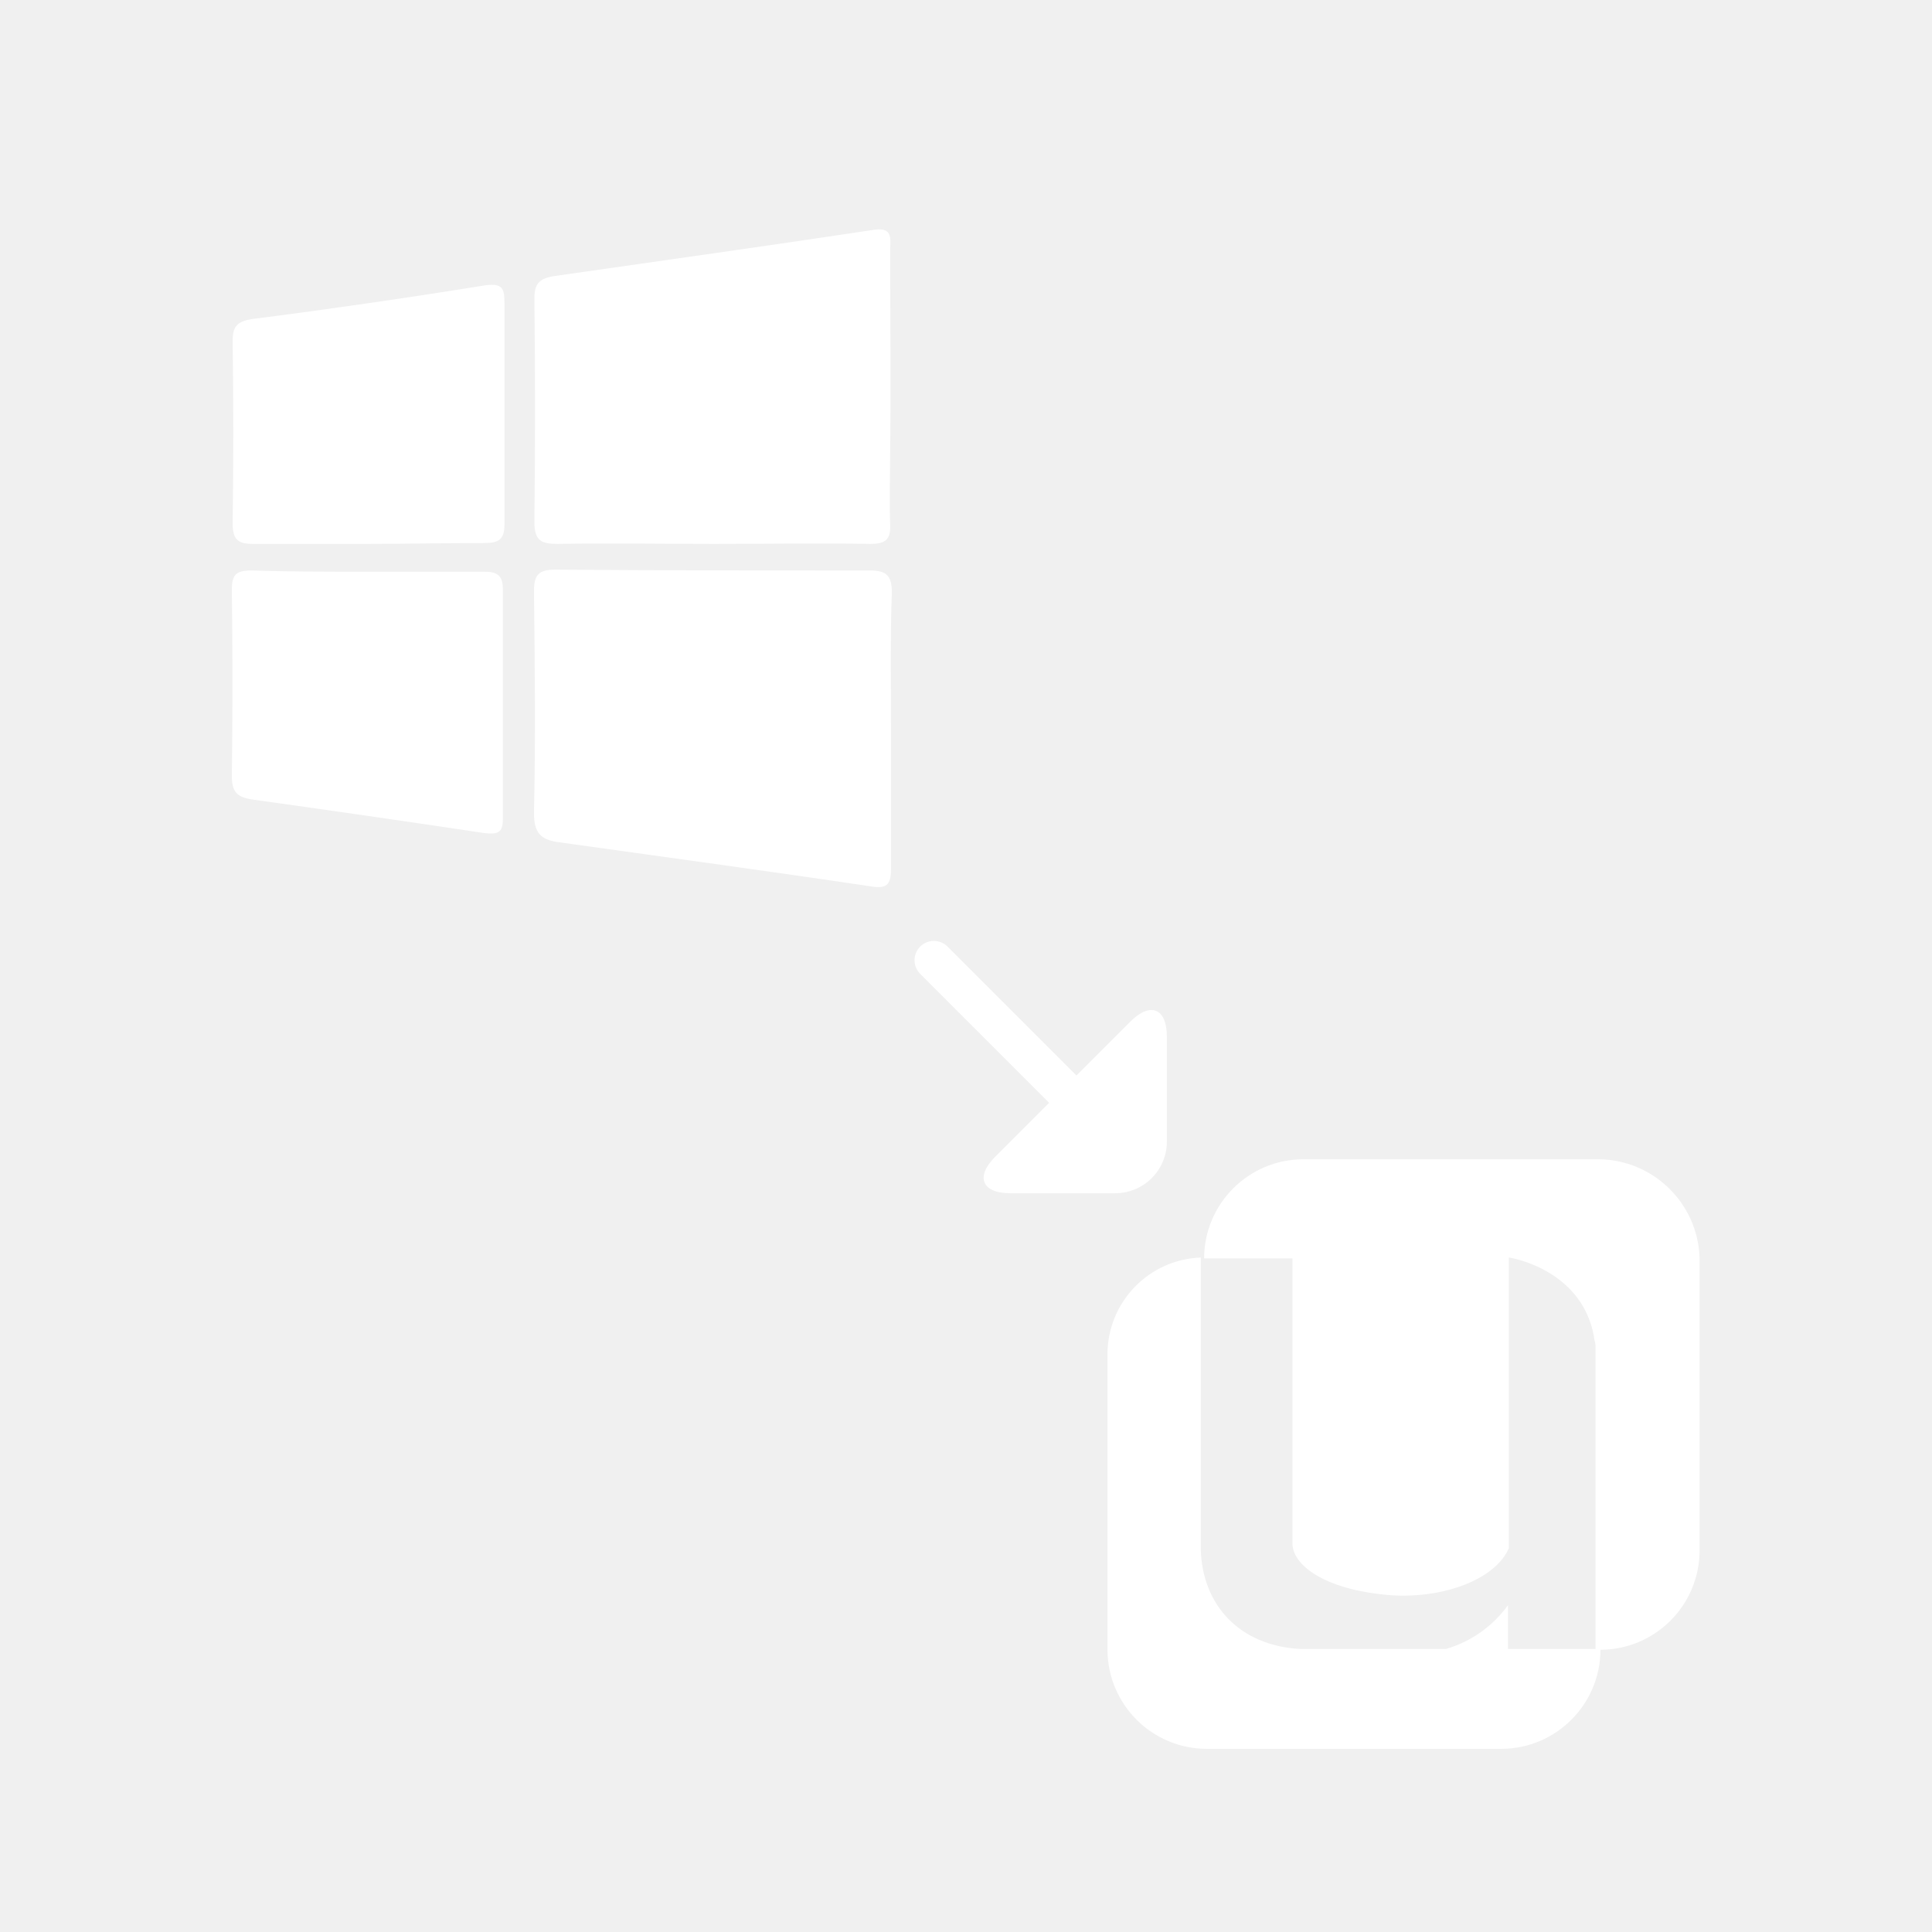
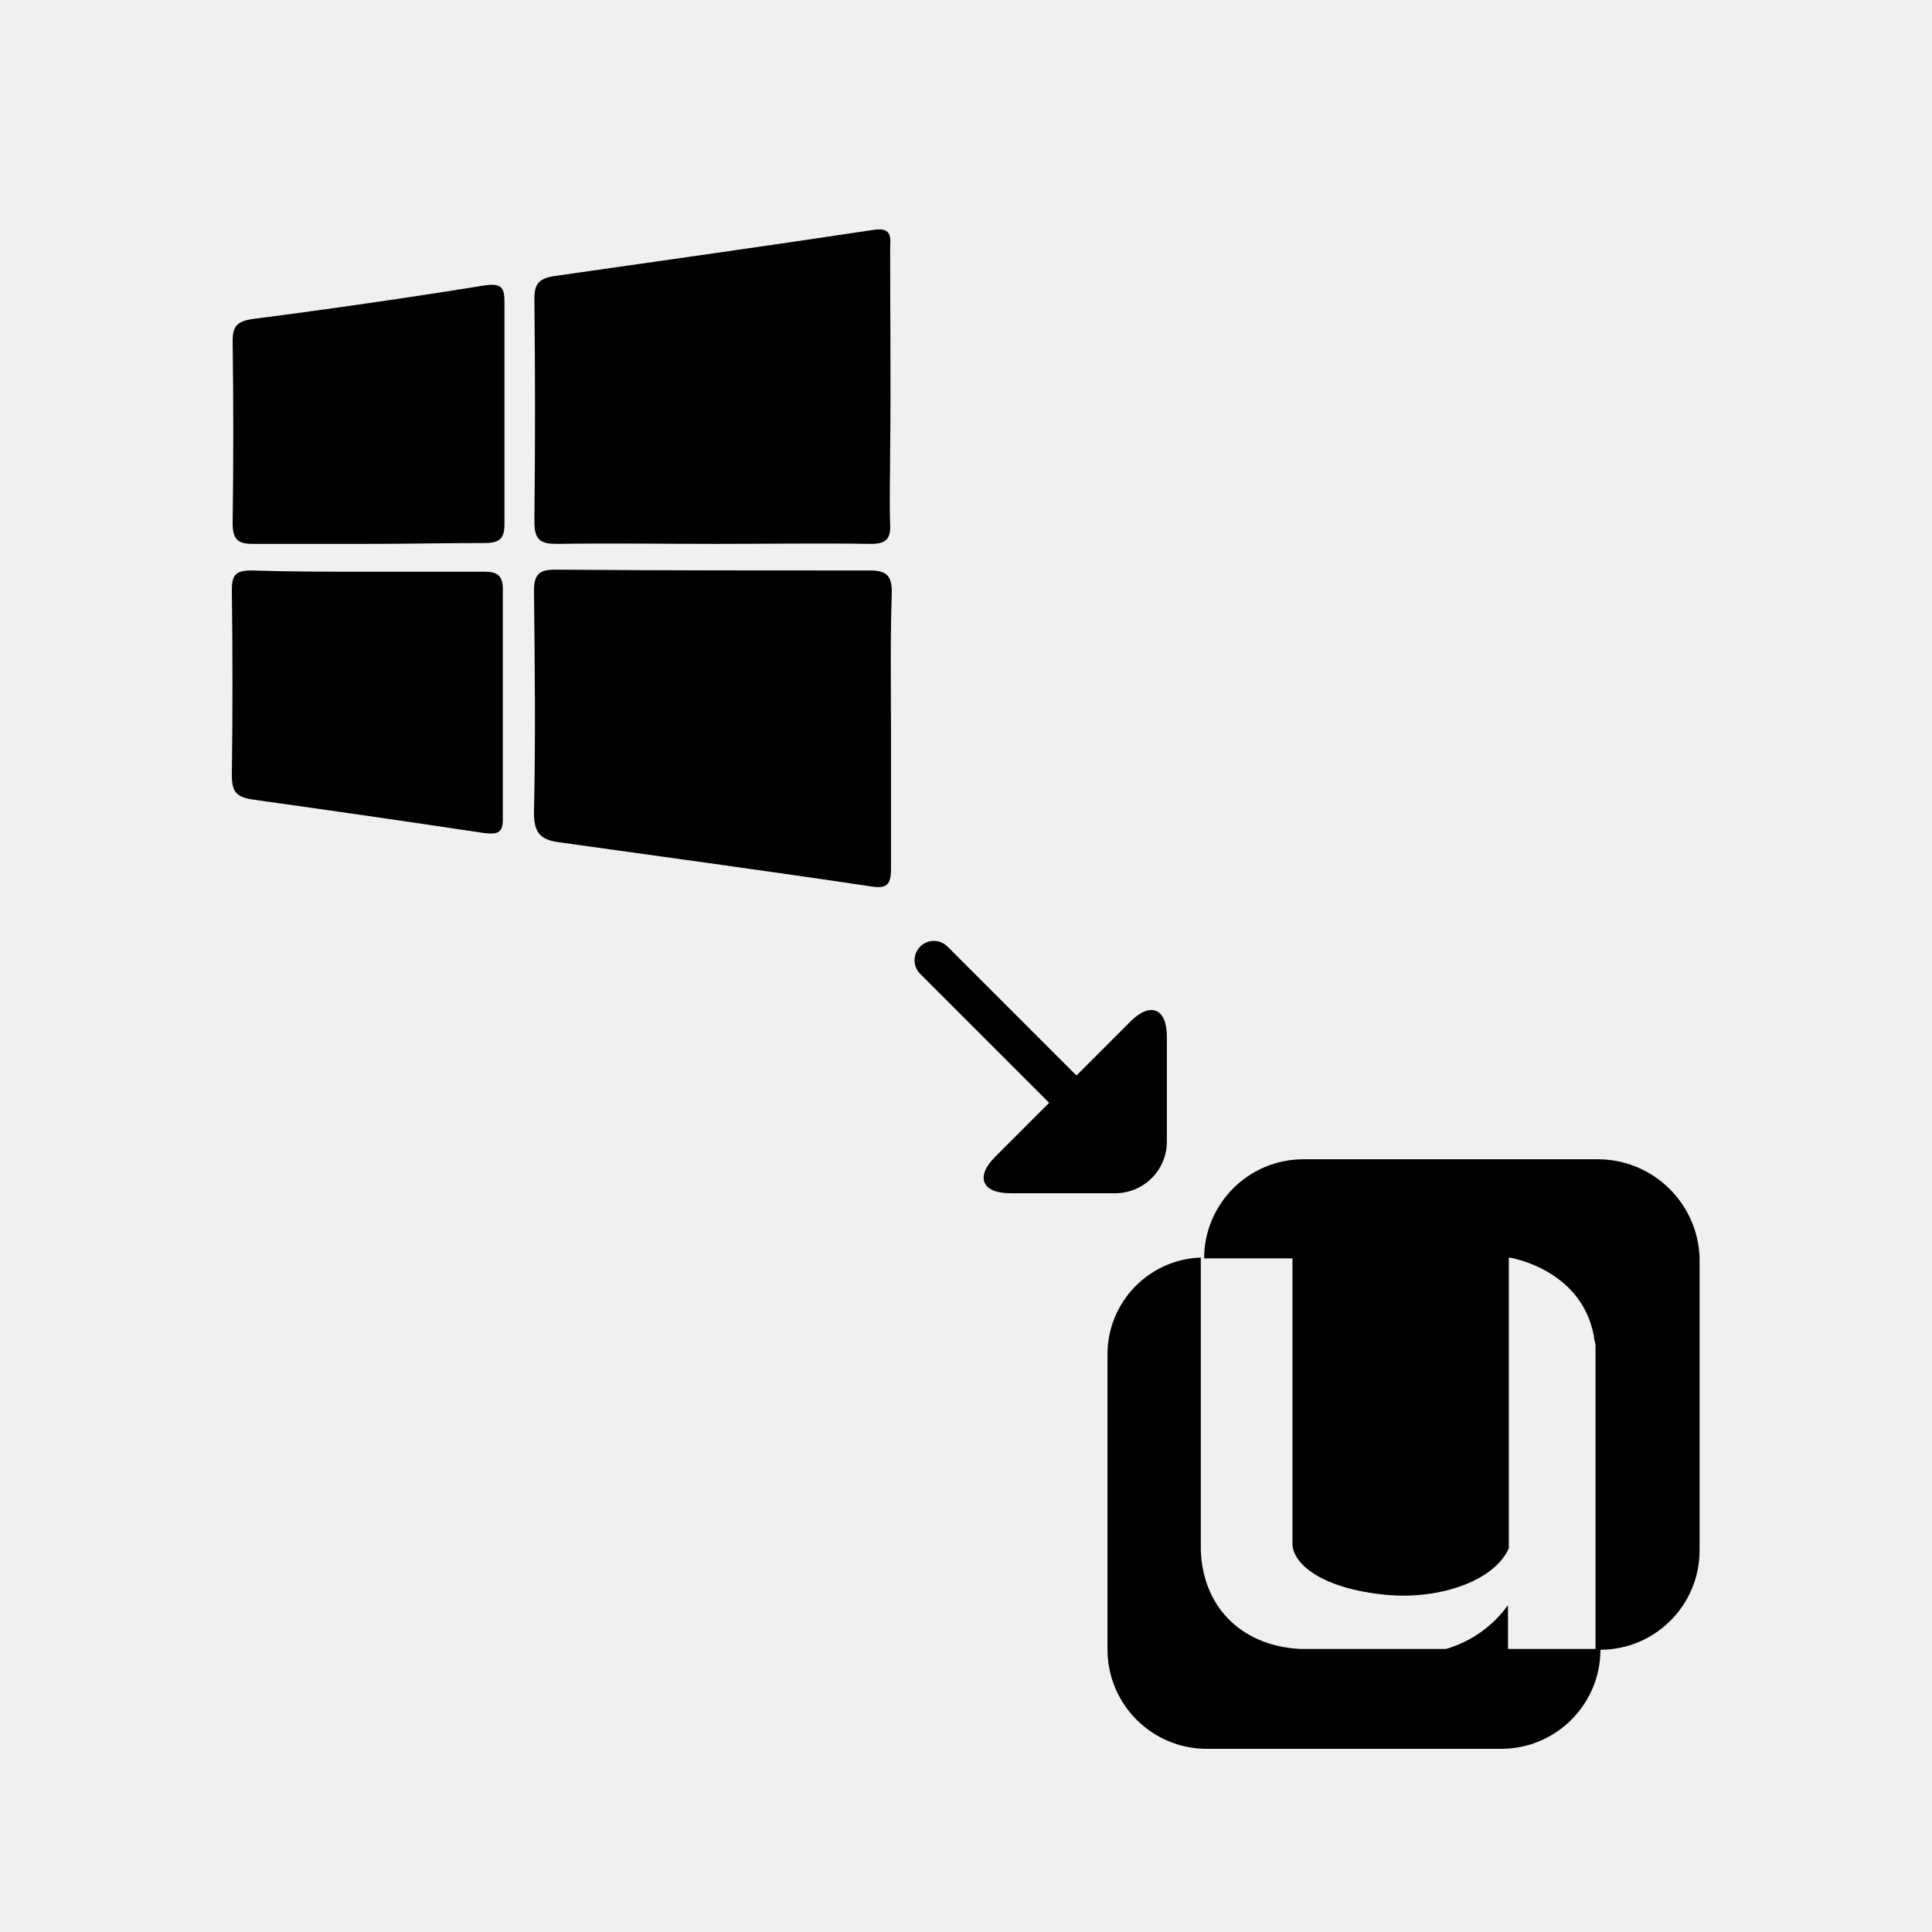
- <svg xmlns="http://www.w3.org/2000/svg" viewBox="0 0 150 150">
-   <defs>
-     <style>.a{fill:#fff;}</style>
-   </defs>
+ <svg xmlns="http://www.w3.org/2000/svg" id="ad-takeover" viewBox="0 0 150 150">
  <path class="a" d="M124.068,90.005H101.18a7.716,7.716,0,0,0-7.694,7.694h6.86v22.247c.128,1.667,2.629,3.526,7.694,3.911,4.167.256,8.078-1.282,9.104-3.654V97.634c.898.128,5.706,1.282,6.604,6.091,0,.256.128.513.128.769v23.529H117.08V124.625a9.048,9.048,0,0,1-4.808,3.398H100.924c-4.68-.256-7.565-3.398-7.694-7.694V97.634a7.519,7.519,0,0,0-7.245,7.565v22.888a7.716,7.716,0,0,0,7.694,7.693H116.567a7.716,7.716,0,0,0,7.694-7.693,7.716,7.716,0,0,0,7.694-7.694V97.634A7.914,7.914,0,0,0,124.068,90.005Z" />
  <path class="a" d="M69.176,56.747V67.493c0,1.258-.387,1.517-1.581,1.323-8.002-1.194-16.102-2.291-24.169-3.42-1.452-.194-1.968-.71-1.968-2.291.129-5.711.065-11.455,0-17.231,0-1.258.387-1.646,1.646-1.646,8.261.065,16.392.065,24.491.065,1.323,0,1.646.516,1.646,1.71-.129,3.614-.065,7.163-.065,10.745Z" />
  <path class="a" d="M55.462,42.227c-4.066,0-8.131-.065-12.197,0-1.258,0-1.775-.258-1.775-1.71.065-5.84.065-11.584,0-17.36,0-1.129.387-1.517,1.452-1.71,8.325-1.194,16.65-2.356,24.975-3.614,1.452-.194,1.194.774,1.194,1.581,0,5.163.065,10.422,0,15.585,0,1.904-.065,3.808,0,5.711.065,1.194-.387,1.517-1.517,1.517-4.001-.065-8.067,0-12.133,0Z" />
  <path class="a" d="M28.551,44.389h9.1c.968,0,1.388.323,1.388,1.323V63.653c0,1.033-.452,1.129-1.388,1.033q-9.051-1.355-18.07-2.614c-1.194-.194-1.581-.581-1.581-1.839.065-4.776.065-9.551,0-14.424,0-1.194.323-1.517,1.517-1.517,3.065.097,6.002.097,9.035.097Z" />
  <path class="a" d="M28.551,42.227H19.58c-1.129,0-1.517-.387-1.517-1.581.065-4.711.065-9.422,0-14.166,0-1.129.323-1.517,1.517-1.71q9.051-1.162,18.07-2.614c1.388-.194,1.517.258,1.517,1.388V40.71c0,1.258-.516,1.452-1.646,1.452-3.001,0-6.034.065-8.97.065Z" />
  <path class="a" d="M87.766,79.311l-.627.628L83.576,83.502l-9.993-9.993a1.5,1.5,0,1,0-2.121,2.121l9.993,9.993-4.191,4.191c-1.556,1.556-1.028,2.828,1.172,2.828h8.16a4.012,4.012,0,0,0,4-4V80.483C90.595,78.283,89.322,77.756,87.766,79.311Z" />
</svg>
